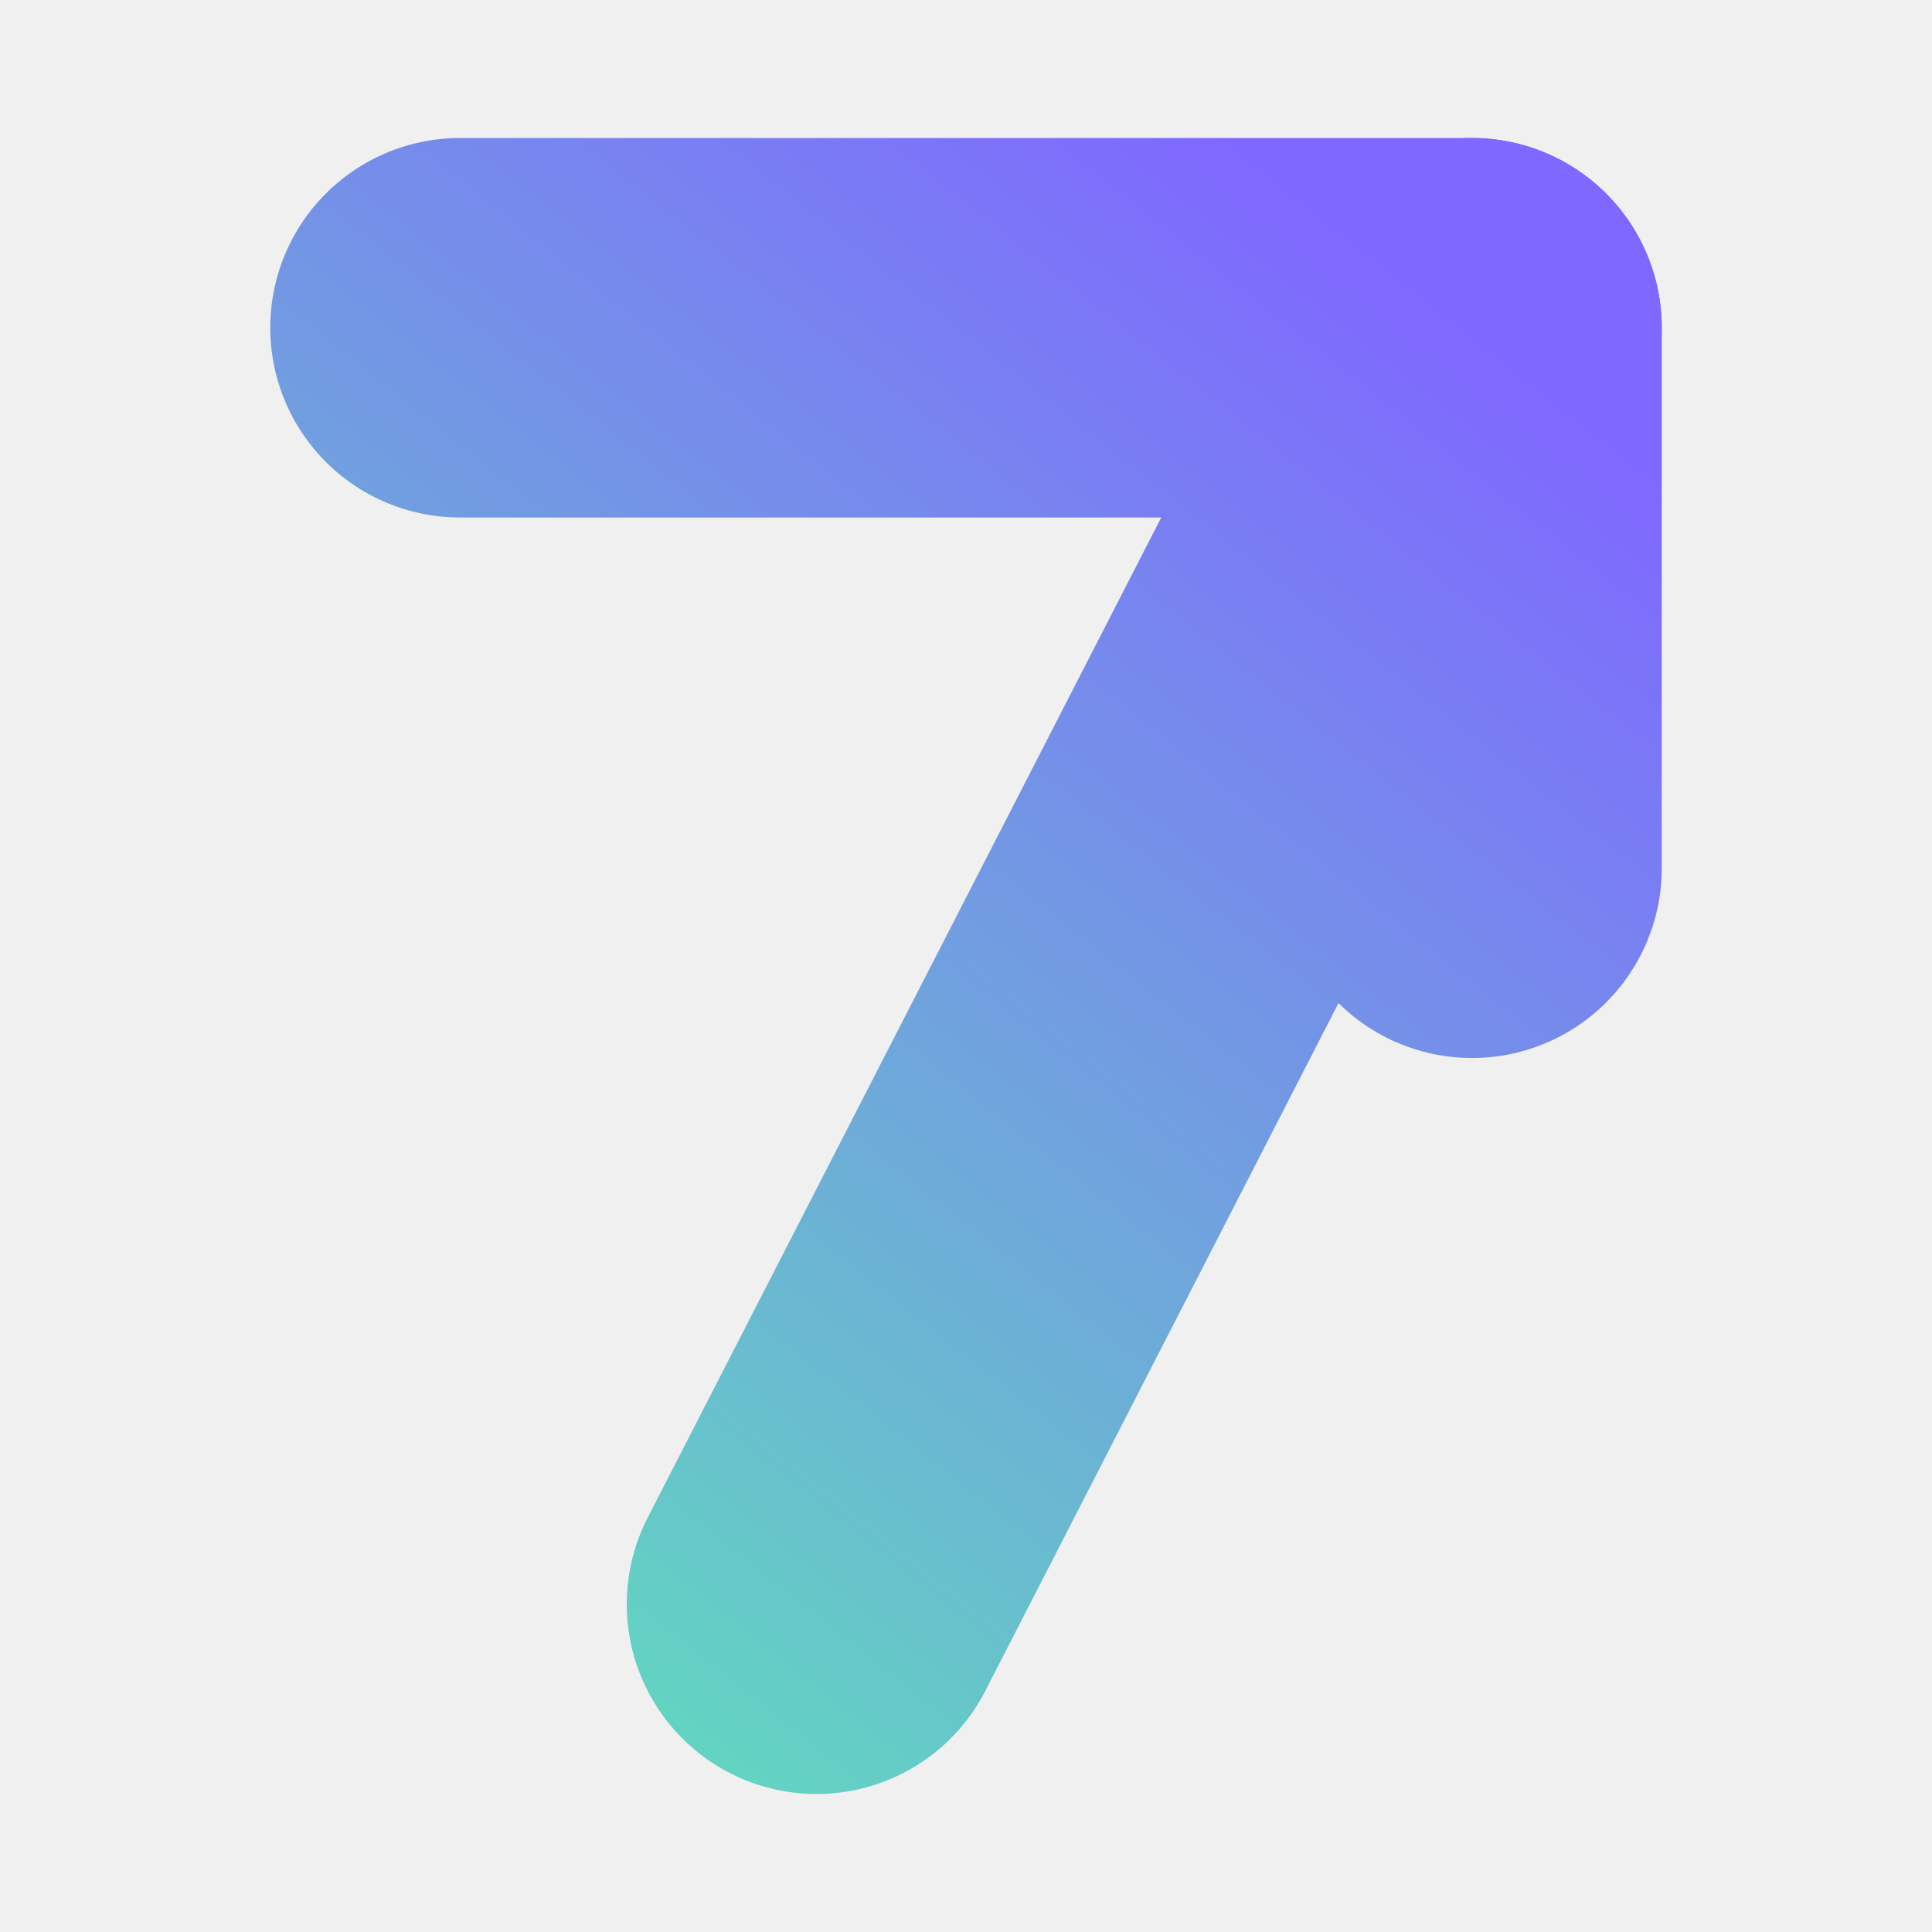
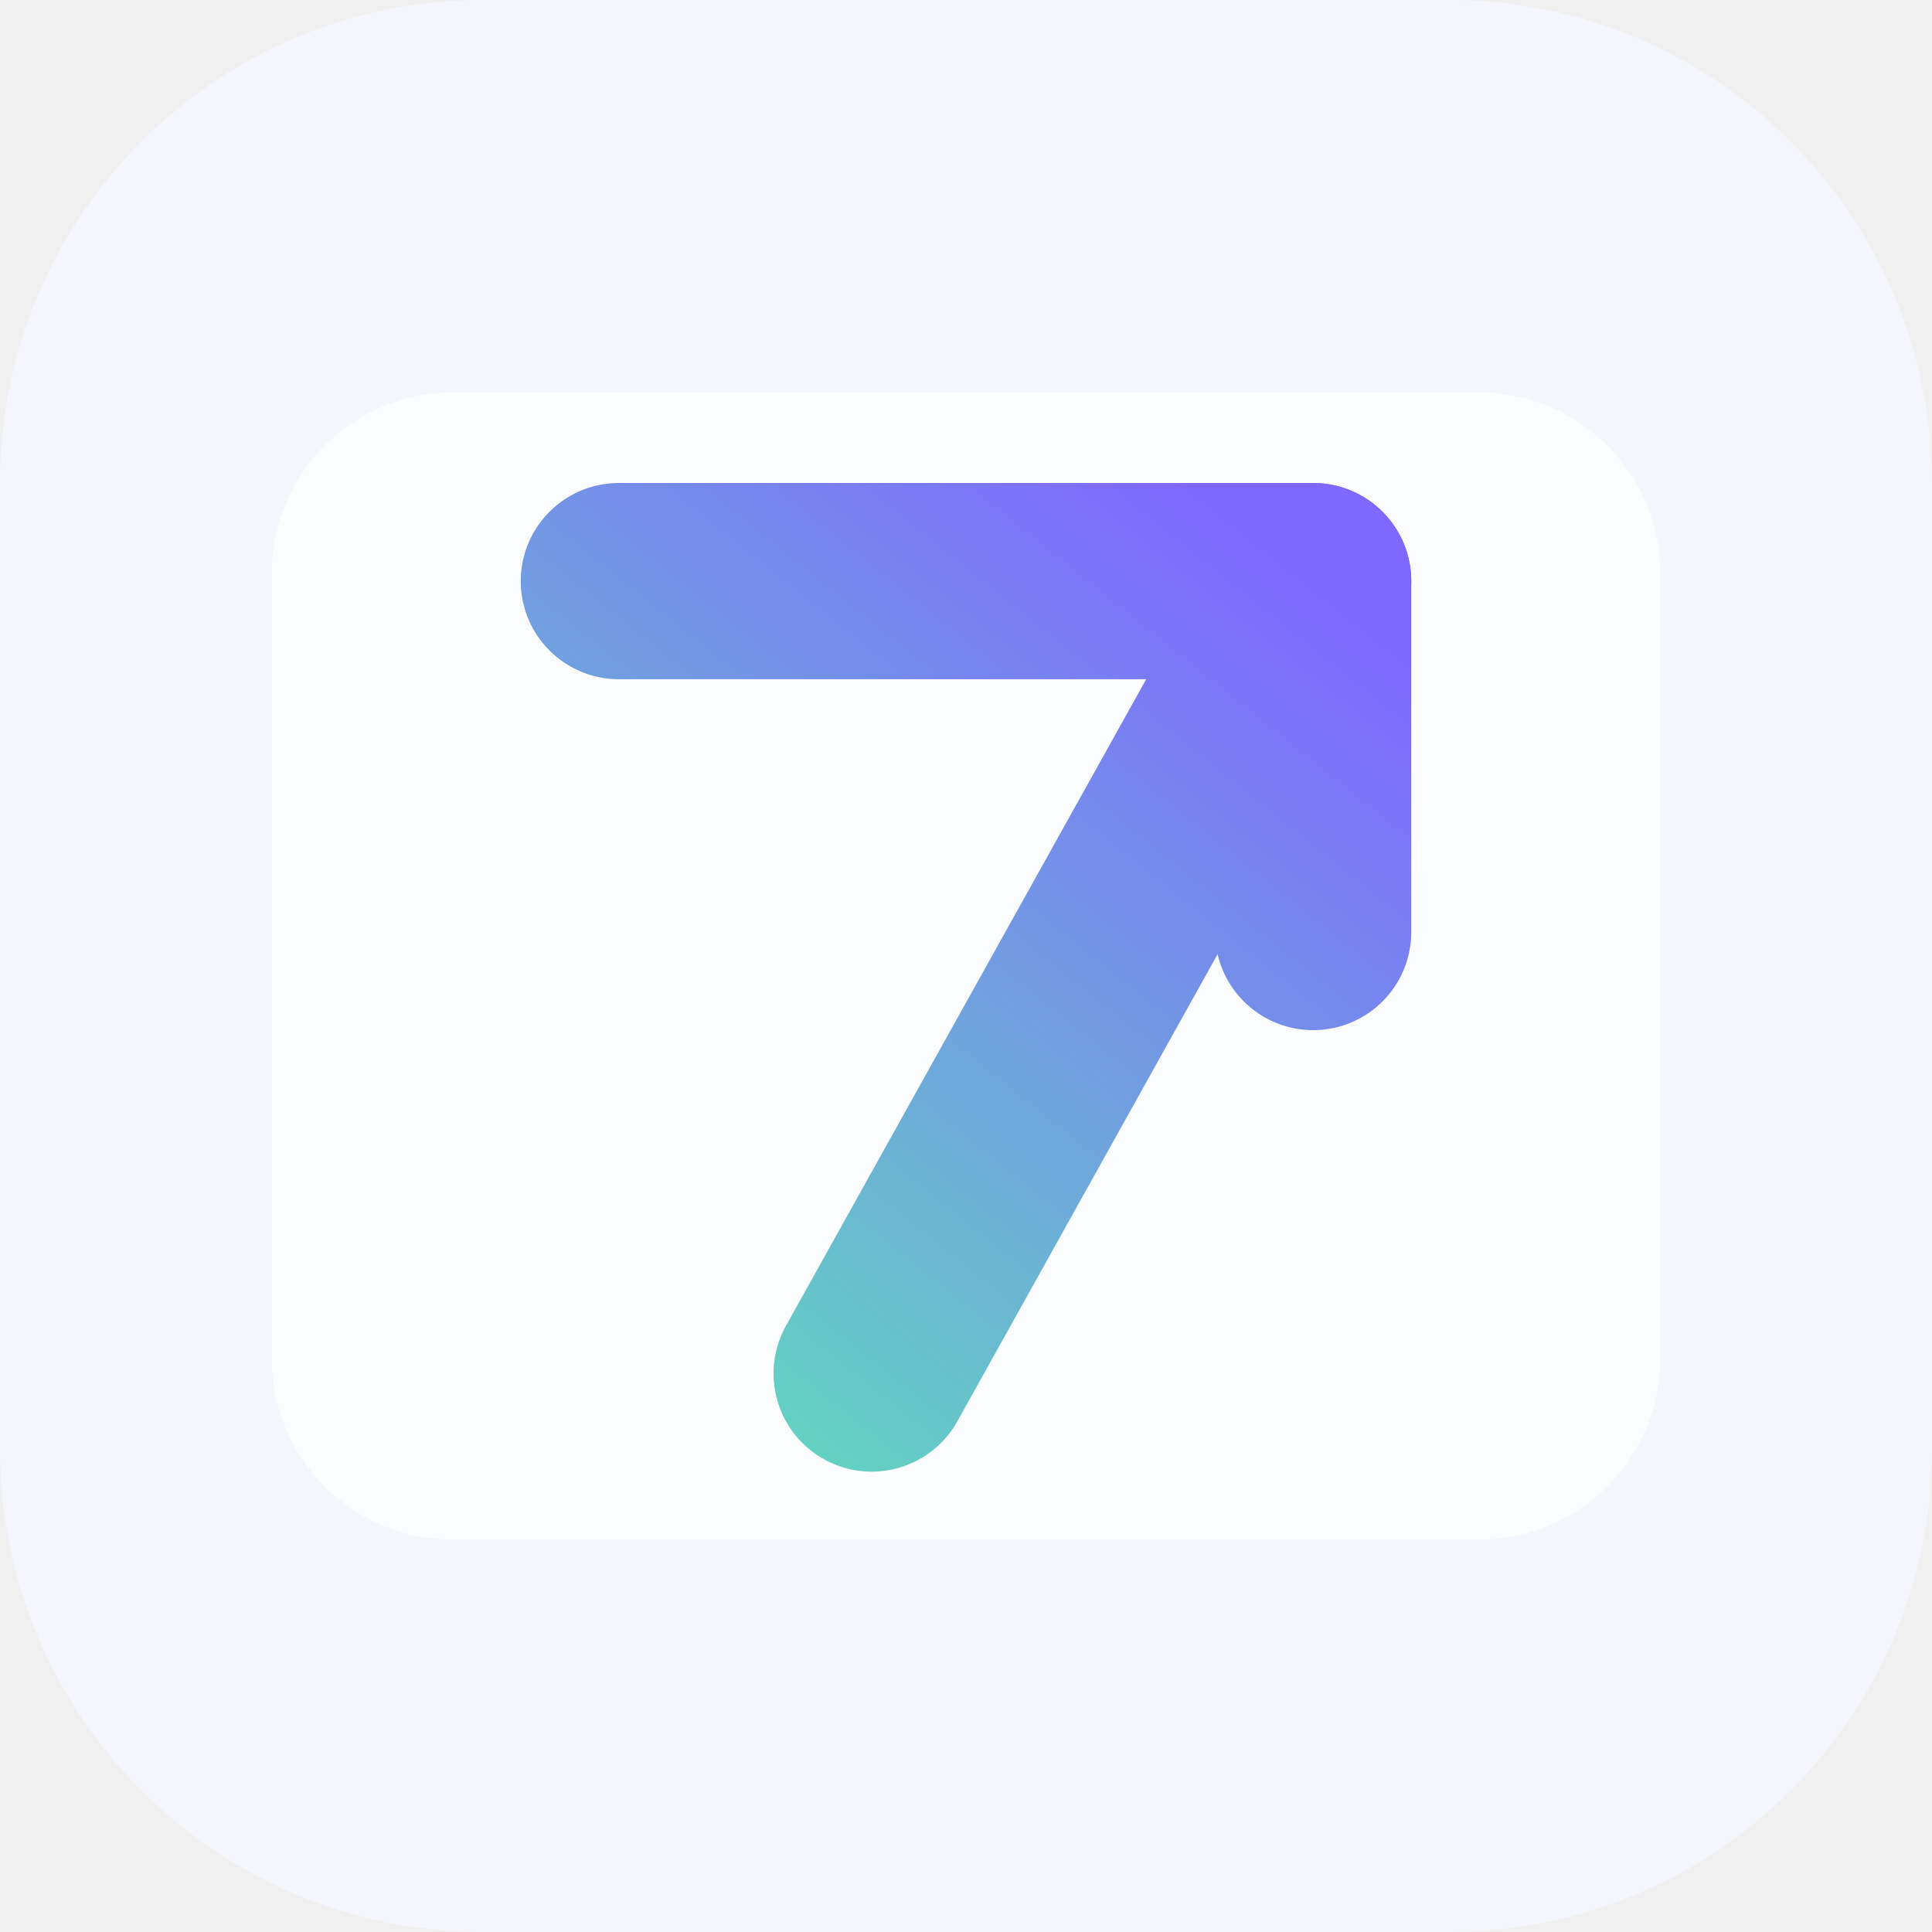
- <svg xmlns="http://www.w3.org/2000/svg" width="336" height="336" viewBox="90 93 336 336" fill="none" role="img" aria-label="7 Minuten">
+ <svg xmlns="http://www.w3.org/2000/svg" width="512" height="512" viewBox="0 0 512 512" fill="none" role="img" aria-label="7 Minuten">
  <defs>
-     <linearGradient id="g" x1="170" y1="372" x2="346" y2="150" gradientUnits="userSpaceOnUse">
+     <linearGradient id="g" x1="170" y1="365" x2="342" y2="150" gradientUnits="userSpaceOnUse">
      <stop offset="0" stop-color="#62d6c0" />
      <stop offset="1" stop-color="#7f68ff" />
    </linearGradient>
  </defs>
-   <g stroke="url(#g)" stroke-width="66" stroke-linecap="round" stroke-linejoin="round">
-     <path d="M170 150 H346 L232 372" />
-     <path d="M346 150 V244" />
+   <rect width="512" height="512" rx="128" fill="#f5f6fb" />
+   <rect x="72" y="104" width="368" height="304" rx="48" fill="#ffffff" opacity="0.62" />
+   <g stroke="url(#g)" stroke-width="52" stroke-linecap="round" stroke-linejoin="round">
+     <path d="M164 154 H348 L231 364" />
+     <path d="M348 154 V247" />
  </g>
</svg>
